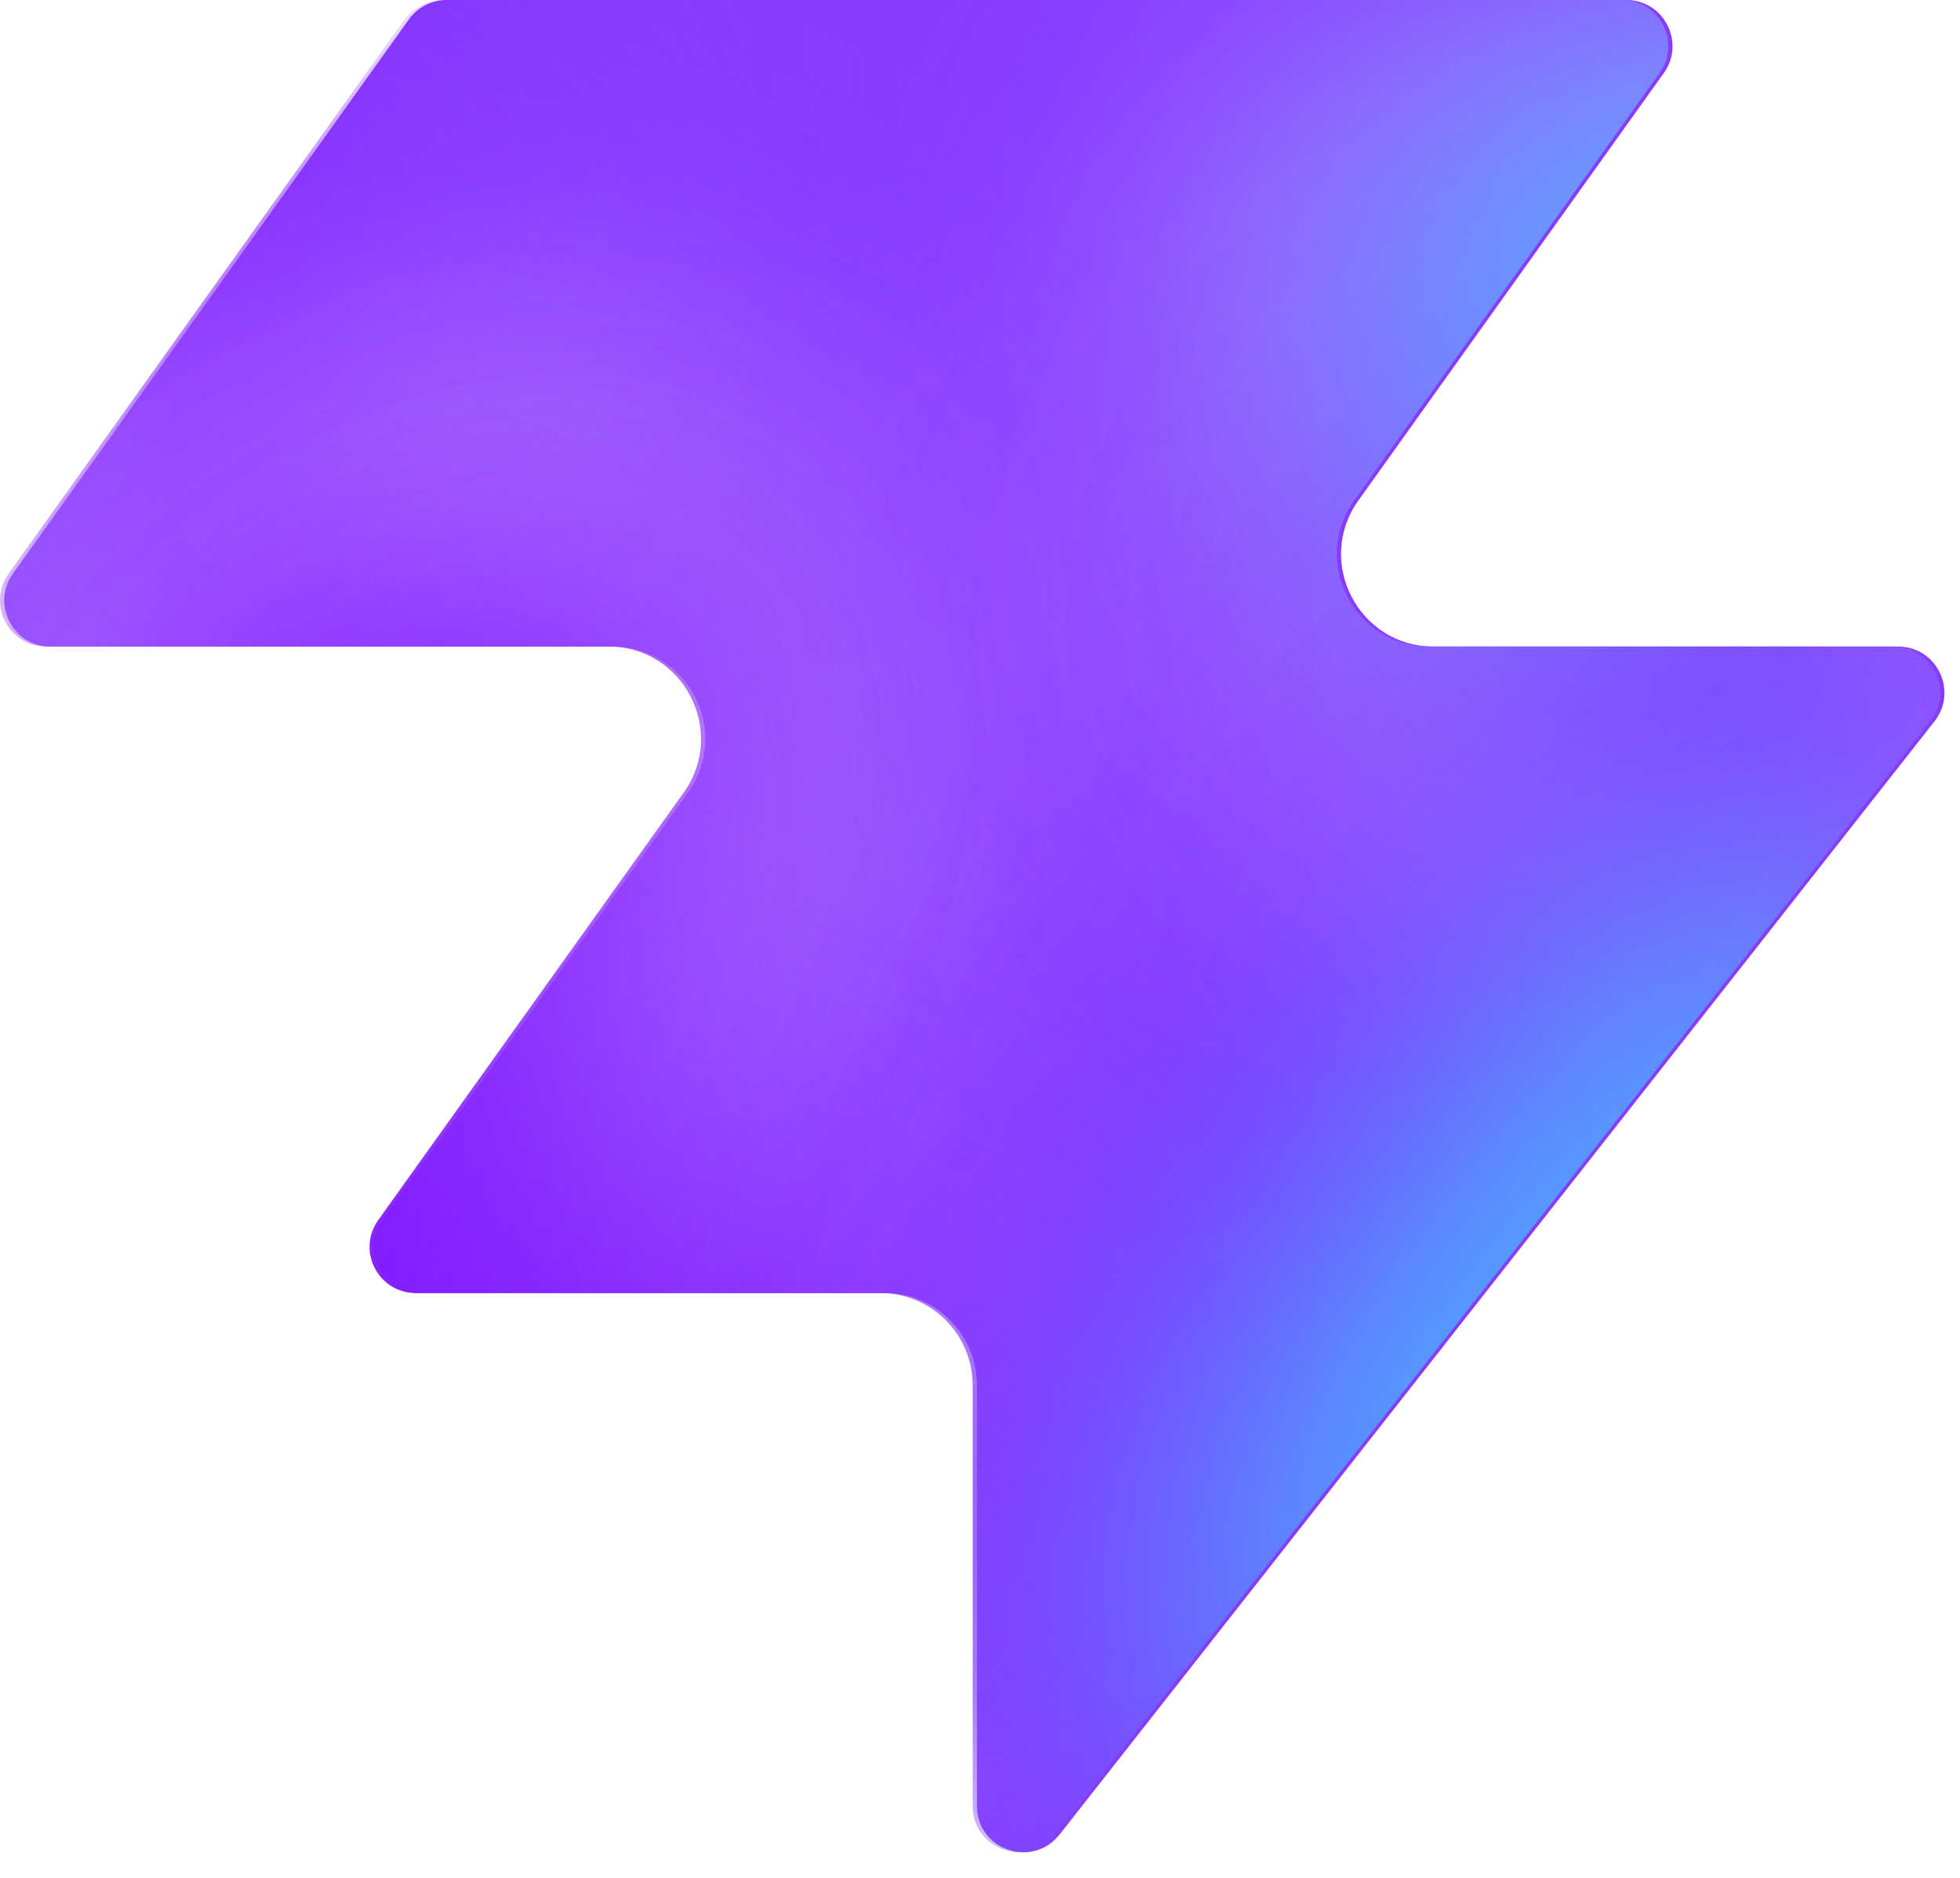
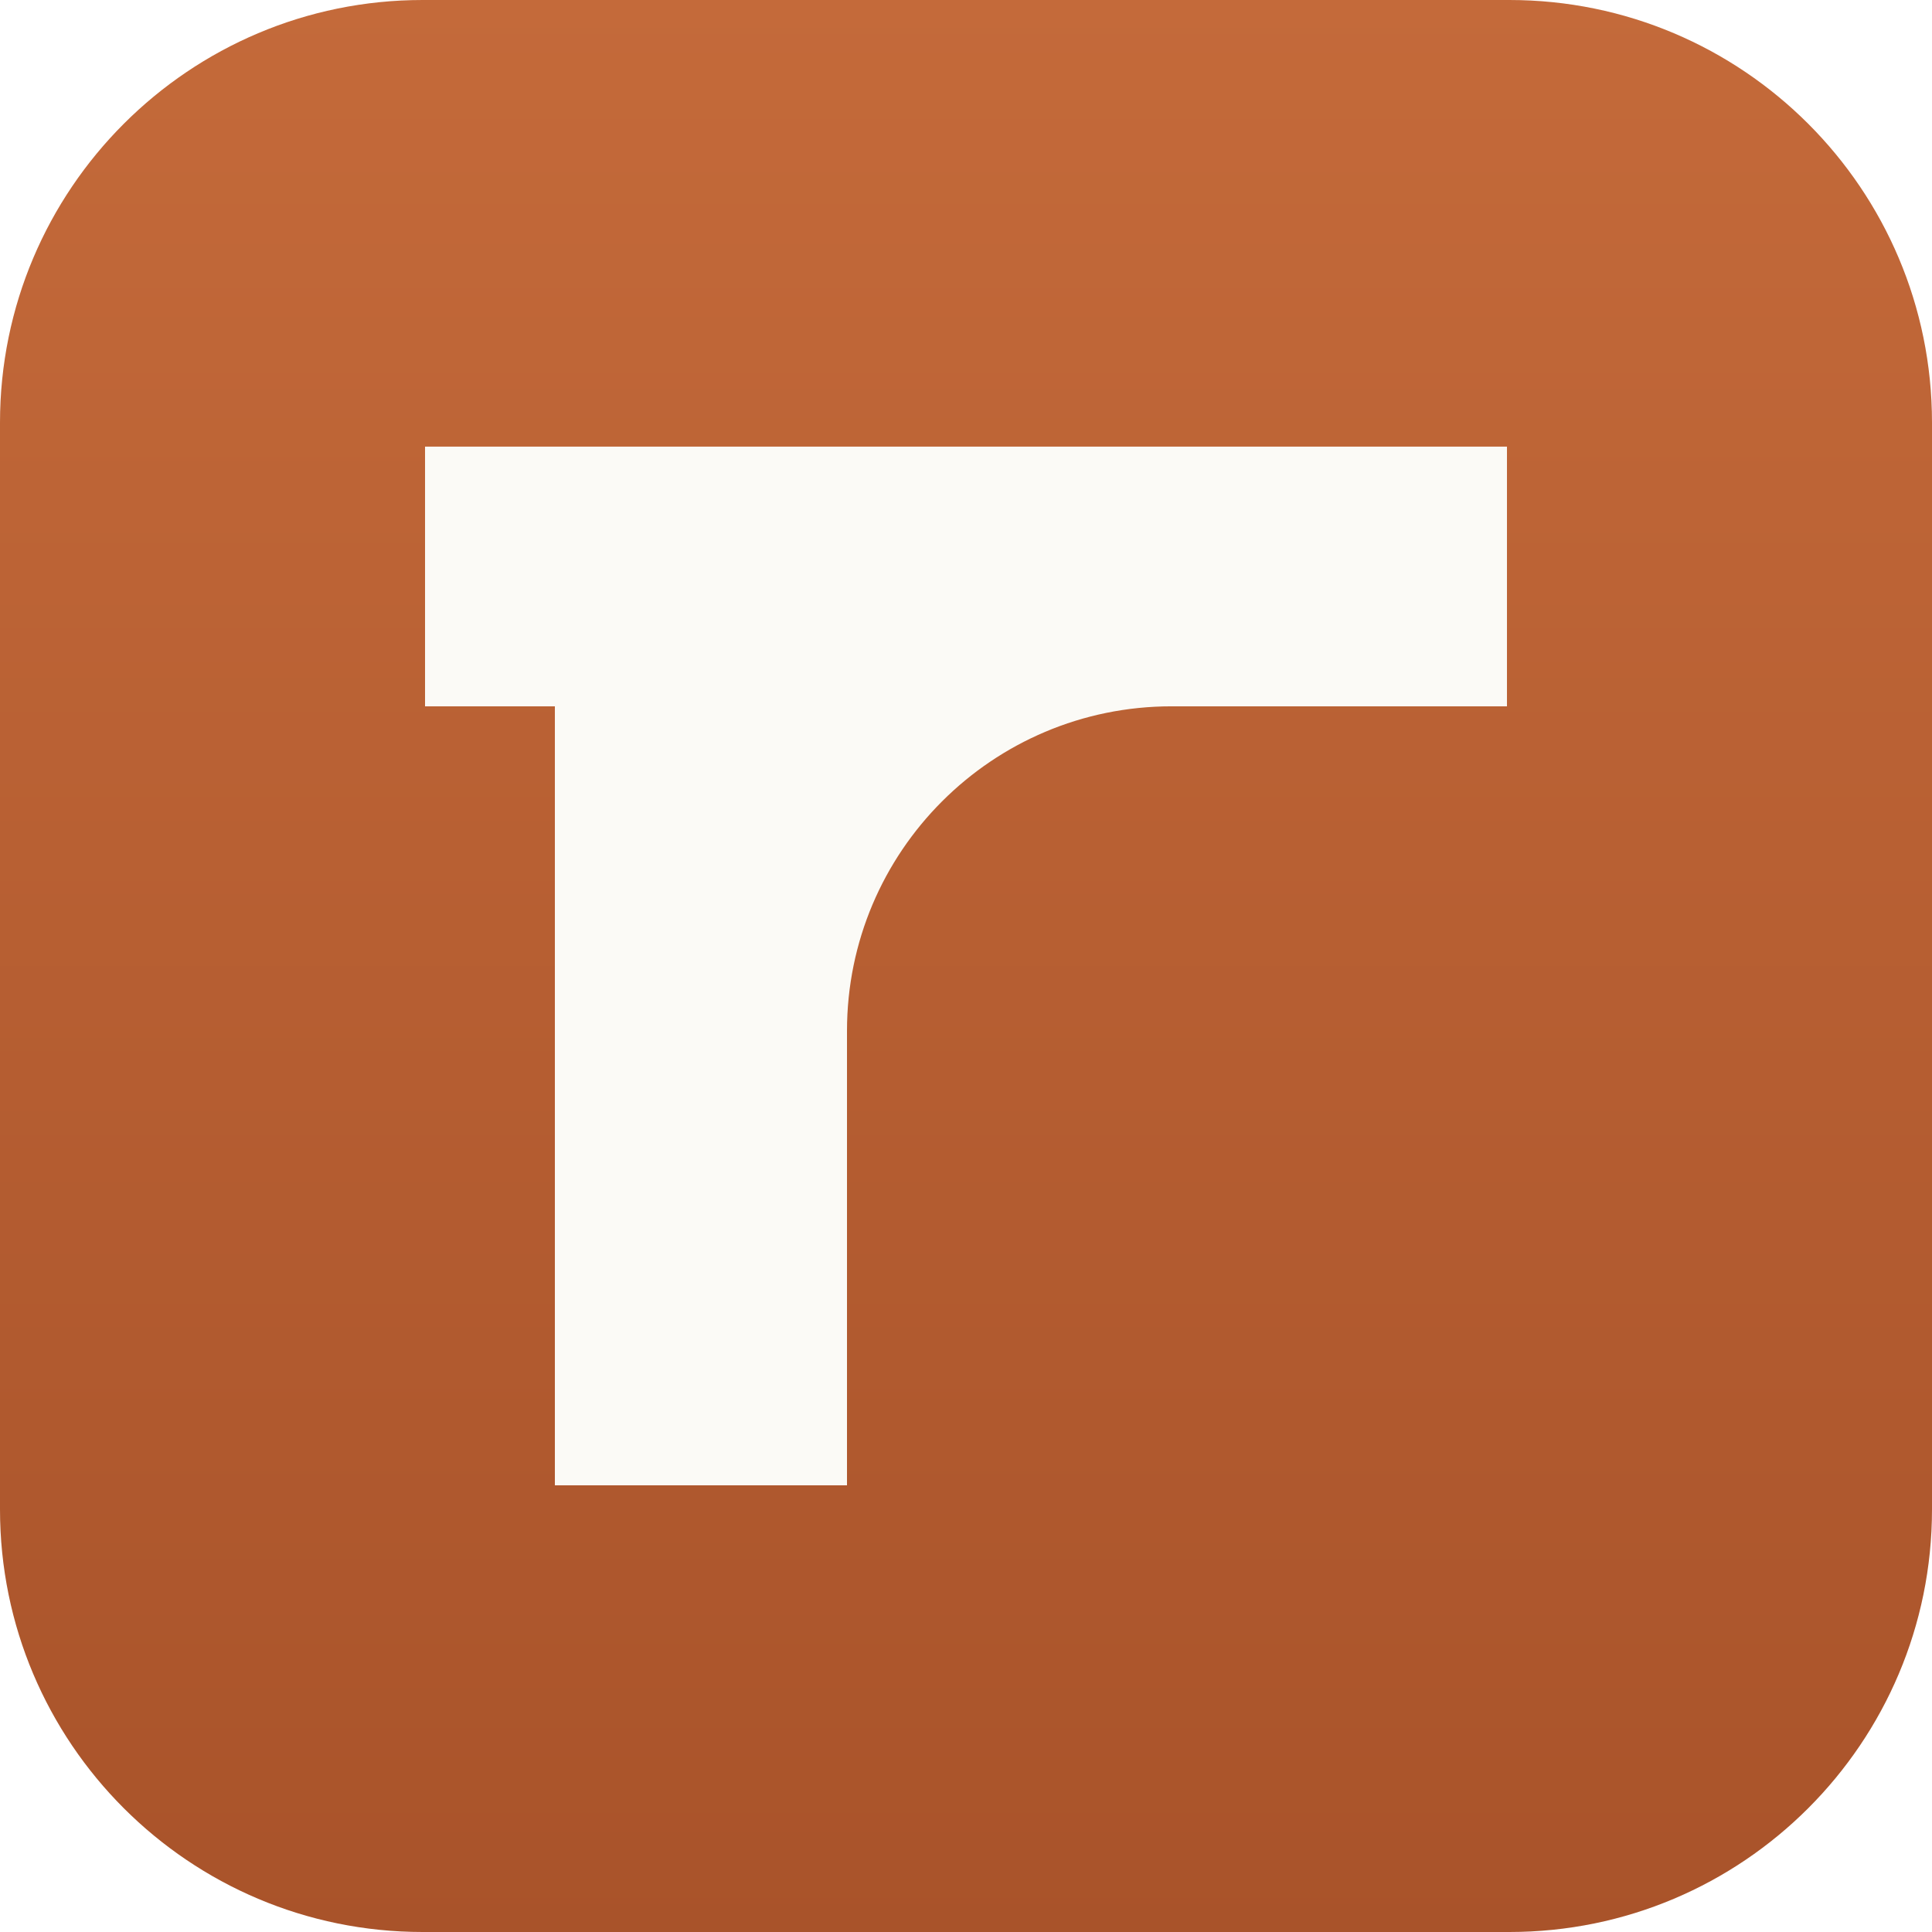
- <svg xmlns="http://www.w3.org/2000/svg" width="48" height="46" fill="none" viewBox="0 0 48 46">
-   <path fill="#863bff" d="M25.946 44.938c-.664.845-2.021.375-2.021-.698V33.937a2.26 2.26 0 0 0-2.262-2.262H10.287c-.92 0-1.456-1.04-.92-1.788l7.48-10.471c1.07-1.497 0-3.578-1.842-3.578H1.237c-.92 0-1.456-1.04-.92-1.788L10.013.474c.214-.297.556-.474.92-.474h28.894c.92 0 1.456 1.04.92 1.788l-7.48 10.471c-1.07 1.498 0 3.579 1.842 3.579h11.377c.943 0 1.473 1.088.89 1.83L25.947 44.94z" style="fill:#863bff;fill:color(display-p3 .525 .23 1);fill-opacity:1" />
-   <mask id="a" width="48" height="46" x="0" y="0" maskUnits="userSpaceOnUse" style="mask-type:alpha">
-     <path fill="#000" d="M25.842 44.938c-.664.844-2.021.375-2.021-.698V33.937a2.26 2.26 0 0 0-2.262-2.262H10.183c-.92 0-1.456-1.04-.92-1.788l7.48-10.471c1.07-1.498 0-3.579-1.842-3.579H1.133c-.92 0-1.456-1.04-.92-1.787L9.91.473c.214-.297.556-.474.92-.474h28.894c.92 0 1.456 1.04.92 1.788l-7.48 10.471c-1.07 1.498 0 3.578 1.842 3.578h11.377c.943 0 1.473 1.088.89 1.832L25.843 44.94z" style="fill:#000;fill-opacity:1" />
-   </mask>
-   <g mask="url(#a)">
-     <g filter="url(#b)">
-       <ellipse cx="5.508" cy="14.704" fill="#ede6ff" rx="5.508" ry="14.704" style="fill:#ede6ff;fill:color(display-p3 .927 .903 1);fill-opacity:1" transform="matrix(.00324 1 1 -.00324 -4.47 31.516)" />
-     </g>
-     <g filter="url(#c)">
-       <ellipse cx="10.399" cy="29.851" fill="#ede6ff" rx="10.399" ry="29.851" style="fill:#ede6ff;fill:color(display-p3 .927 .903 1);fill-opacity:1" transform="matrix(.00324 1 1 -.00324 -39.328 7.883)" />
-     </g>
-     <g filter="url(#d)">
-       <ellipse cx="5.508" cy="30.487" fill="#7e14ff" rx="5.508" ry="30.487" style="fill:#7e14ff;fill:color(display-p3 .492 .077 1);fill-opacity:1" transform="rotate(89.814 -25.913 -14.639)scale(1 -1)" />
-     </g>
-     <g filter="url(#e)">
-       <ellipse cx="5.508" cy="30.599" fill="#7e14ff" rx="5.508" ry="30.599" style="fill:#7e14ff;fill:color(display-p3 .492 .077 1);fill-opacity:1" transform="rotate(89.814 -32.644 -3.334)scale(1 -1)" />
-     </g>
-     <g filter="url(#f)">
-       <ellipse cx="5.508" cy="30.599" fill="#7e14ff" rx="5.508" ry="30.599" style="fill:#7e14ff;fill:color(display-p3 .492 .077 1);fill-opacity:1" transform="matrix(.00324 1 1 -.00324 -34.34 30.47)" />
-     </g>
-     <g filter="url(#g)">
-       <ellipse cx="14.072" cy="22.078" fill="#ede6ff" rx="14.072" ry="22.078" style="fill:#ede6ff;fill:color(display-p3 .927 .903 1);fill-opacity:1" transform="rotate(93.35 24.506 48.493)scale(-1 1)" />
-     </g>
-     <g filter="url(#h)">
-       <ellipse cx="3.47" cy="21.501" fill="#7e14ff" rx="3.47" ry="21.501" style="fill:#7e14ff;fill:color(display-p3 .492 .077 1);fill-opacity:1" transform="rotate(89.009 28.708 47.59)scale(-1 1)" />
-     </g>
-     <g filter="url(#i)">
-       <ellipse cx="3.47" cy="21.501" fill="#7e14ff" rx="3.47" ry="21.501" style="fill:#7e14ff;fill:color(display-p3 .492 .077 1);fill-opacity:1" transform="rotate(89.009 28.708 47.59)scale(-1 1)" />
-     </g>
-     <g filter="url(#j)">
-       <ellipse cx=".387" cy="8.972" fill="#7e14ff" rx="4.407" ry="29.108" style="fill:#7e14ff;fill:color(display-p3 .492 .077 1);fill-opacity:1" transform="rotate(39.51 .387 8.972)" />
-     </g>
-     <g filter="url(#k)">
-       <ellipse cx="47.523" cy="-6.092" fill="#7e14ff" rx="4.407" ry="29.108" style="fill:#7e14ff;fill:color(display-p3 .492 .077 1);fill-opacity:1" transform="rotate(37.892 47.523 -6.092)" />
-     </g>
-     <g filter="url(#l)">
-       <ellipse cx="41.412" cy="6.333" fill="#47bfff" rx="5.971" ry="9.665" style="fill:#47bfff;fill:color(display-p3 .28 .748 1);fill-opacity:1" transform="rotate(37.892 41.412 6.333)" />
-     </g>
-     <g filter="url(#m)">
-       <ellipse cx="-1.879" cy="38.332" fill="#7e14ff" rx="4.407" ry="29.108" style="fill:#7e14ff;fill:color(display-p3 .492 .077 1);fill-opacity:1" transform="rotate(37.892 -1.88 38.332)" />
-     </g>
-     <g filter="url(#n)">
-       <ellipse cx="-1.879" cy="38.332" fill="#7e14ff" rx="4.407" ry="29.108" style="fill:#7e14ff;fill:color(display-p3 .492 .077 1);fill-opacity:1" transform="rotate(37.892 -1.88 38.332)" />
-     </g>
-     <g filter="url(#o)">
-       <ellipse cx="35.651" cy="29.907" fill="#7e14ff" rx="4.407" ry="29.108" style="fill:#7e14ff;fill:color(display-p3 .492 .077 1);fill-opacity:1" transform="rotate(37.892 35.651 29.907)" />
-     </g>
-     <g filter="url(#p)">
-       <ellipse cx="38.418" cy="32.4" fill="#47bfff" rx="5.971" ry="15.297" style="fill:#47bfff;fill:color(display-p3 .28 .748 1);fill-opacity:1" transform="rotate(37.892 38.418 32.4)" />
-     </g>
-   </g>
+ <svg xmlns="http://www.w3.org/2000/svg" width="512" height="512" viewBox="0 0 512 512">
  <defs>
-     <filter id="b" width="60.045" height="41.654" x="-19.77" y="16.149" color-interpolation-filters="sRGB" filterUnits="userSpaceOnUse">
-       <feFlood flood-opacity="0" result="BackgroundImageFix" />
-       <feBlend in="SourceGraphic" in2="BackgroundImageFix" result="shape" />
-       <feGaussianBlur result="effect1_foregroundBlur_2002_17158" stdDeviation="7.659" />
-     </filter>
-     <filter id="c" width="90.34" height="51.437" x="-54.613" y="-7.533" color-interpolation-filters="sRGB" filterUnits="userSpaceOnUse">
-       <feFlood flood-opacity="0" result="BackgroundImageFix" />
-       <feBlend in="SourceGraphic" in2="BackgroundImageFix" result="shape" />
-       <feGaussianBlur result="effect1_foregroundBlur_2002_17158" stdDeviation="7.659" />
-     </filter>
-     <filter id="d" width="79.355" height="29.4" x="-49.64" y="2.03" color-interpolation-filters="sRGB" filterUnits="userSpaceOnUse">
-       <feFlood flood-opacity="0" result="BackgroundImageFix" />
-       <feBlend in="SourceGraphic" in2="BackgroundImageFix" result="shape" />
-       <feGaussianBlur result="effect1_foregroundBlur_2002_17158" stdDeviation="4.596" />
-     </filter>
-     <filter id="e" width="79.579" height="29.4" x="-45.045" y="20.029" color-interpolation-filters="sRGB" filterUnits="userSpaceOnUse">
-       <feFlood flood-opacity="0" result="BackgroundImageFix" />
-       <feBlend in="SourceGraphic" in2="BackgroundImageFix" result="shape" />
-       <feGaussianBlur result="effect1_foregroundBlur_2002_17158" stdDeviation="4.596" />
-     </filter>
-     <filter id="f" width="79.579" height="29.4" x="-43.513" y="21.178" color-interpolation-filters="sRGB" filterUnits="userSpaceOnUse">
-       <feFlood flood-opacity="0" result="BackgroundImageFix" />
-       <feBlend in="SourceGraphic" in2="BackgroundImageFix" result="shape" />
-       <feGaussianBlur result="effect1_foregroundBlur_2002_17158" stdDeviation="4.596" />
-     </filter>
-     <filter id="g" width="74.749" height="58.852" x="15.756" y="-17.901" color-interpolation-filters="sRGB" filterUnits="userSpaceOnUse">
-       <feFlood flood-opacity="0" result="BackgroundImageFix" />
-       <feBlend in="SourceGraphic" in2="BackgroundImageFix" result="shape" />
-       <feGaussianBlur result="effect1_foregroundBlur_2002_17158" stdDeviation="7.659" />
-     </filter>
-     <filter id="h" width="61.377" height="25.362" x="23.548" y="2.284" color-interpolation-filters="sRGB" filterUnits="userSpaceOnUse">
-       <feFlood flood-opacity="0" result="BackgroundImageFix" />
-       <feBlend in="SourceGraphic" in2="BackgroundImageFix" result="shape" />
-       <feGaussianBlur result="effect1_foregroundBlur_2002_17158" stdDeviation="4.596" />
-     </filter>
-     <filter id="i" width="61.377" height="25.362" x="23.548" y="2.284" color-interpolation-filters="sRGB" filterUnits="userSpaceOnUse">
-       <feFlood flood-opacity="0" result="BackgroundImageFix" />
-       <feBlend in="SourceGraphic" in2="BackgroundImageFix" result="shape" />
-       <feGaussianBlur result="effect1_foregroundBlur_2002_17158" stdDeviation="4.596" />
-     </filter>
-     <filter id="j" width="56.045" height="63.649" x="-27.636" y="-22.853" color-interpolation-filters="sRGB" filterUnits="userSpaceOnUse">
-       <feFlood flood-opacity="0" result="BackgroundImageFix" />
-       <feBlend in="SourceGraphic" in2="BackgroundImageFix" result="shape" />
-       <feGaussianBlur result="effect1_foregroundBlur_2002_17158" stdDeviation="4.596" />
-     </filter>
-     <filter id="k" width="54.814" height="64.646" x="20.116" y="-38.415" color-interpolation-filters="sRGB" filterUnits="userSpaceOnUse">
-       <feFlood flood-opacity="0" result="BackgroundImageFix" />
-       <feBlend in="SourceGraphic" in2="BackgroundImageFix" result="shape" />
-       <feGaussianBlur result="effect1_foregroundBlur_2002_17158" stdDeviation="4.596" />
-     </filter>
-     <filter id="l" width="33.541" height="35.313" x="24.641" y="-11.323" color-interpolation-filters="sRGB" filterUnits="userSpaceOnUse">
-       <feFlood flood-opacity="0" result="BackgroundImageFix" />
-       <feBlend in="SourceGraphic" in2="BackgroundImageFix" result="shape" />
-       <feGaussianBlur result="effect1_foregroundBlur_2002_17158" stdDeviation="4.596" />
-     </filter>
-     <filter id="m" width="54.814" height="64.646" x="-29.286" y="6.009" color-interpolation-filters="sRGB" filterUnits="userSpaceOnUse">
-       <feFlood flood-opacity="0" result="BackgroundImageFix" />
-       <feBlend in="SourceGraphic" in2="BackgroundImageFix" result="shape" />
-       <feGaussianBlur result="effect1_foregroundBlur_2002_17158" stdDeviation="4.596" />
-     </filter>
-     <filter id="n" width="54.814" height="64.646" x="-29.286" y="6.009" color-interpolation-filters="sRGB" filterUnits="userSpaceOnUse">
-       <feFlood flood-opacity="0" result="BackgroundImageFix" />
-       <feBlend in="SourceGraphic" in2="BackgroundImageFix" result="shape" />
-       <feGaussianBlur result="effect1_foregroundBlur_2002_17158" stdDeviation="4.596" />
-     </filter>
-     <filter id="o" width="54.814" height="64.646" x="8.244" y="-2.416" color-interpolation-filters="sRGB" filterUnits="userSpaceOnUse">
-       <feFlood flood-opacity="0" result="BackgroundImageFix" />
-       <feBlend in="SourceGraphic" in2="BackgroundImageFix" result="shape" />
-       <feGaussianBlur result="effect1_foregroundBlur_2002_17158" stdDeviation="4.596" />
-     </filter>
-     <filter id="p" width="39.409" height="43.623" x="18.713" y="10.588" color-interpolation-filters="sRGB" filterUnits="userSpaceOnUse">
-       <feFlood flood-opacity="0" result="BackgroundImageFix" />
-       <feBlend in="SourceGraphic" in2="BackgroundImageFix" result="shape" />
-       <feGaussianBlur result="effect1_foregroundBlur_2002_17158" stdDeviation="4.596" />
-     </filter>
+     <linearGradient id="bg" x1="0" y1="0" x2="0" y2="1">
+       <stop offset="0" stop-color="#c46a3a" />
+       <stop offset="1" stop-color="#a9532a" />
+     </linearGradient>
  </defs>
+   <rect width="512" height="512" rx="112" fill="url(#bg)" />
+   <path transform="translate(112.64 106.01) scale(2.4411)" fill="#fbfaf6" d="M0 5.062H117.456V33.252H81.044C61.582 33.252 45.808 49.026 45.808 68.489V117.82H14.095V33.252H0V5.062Z" />
</svg>
